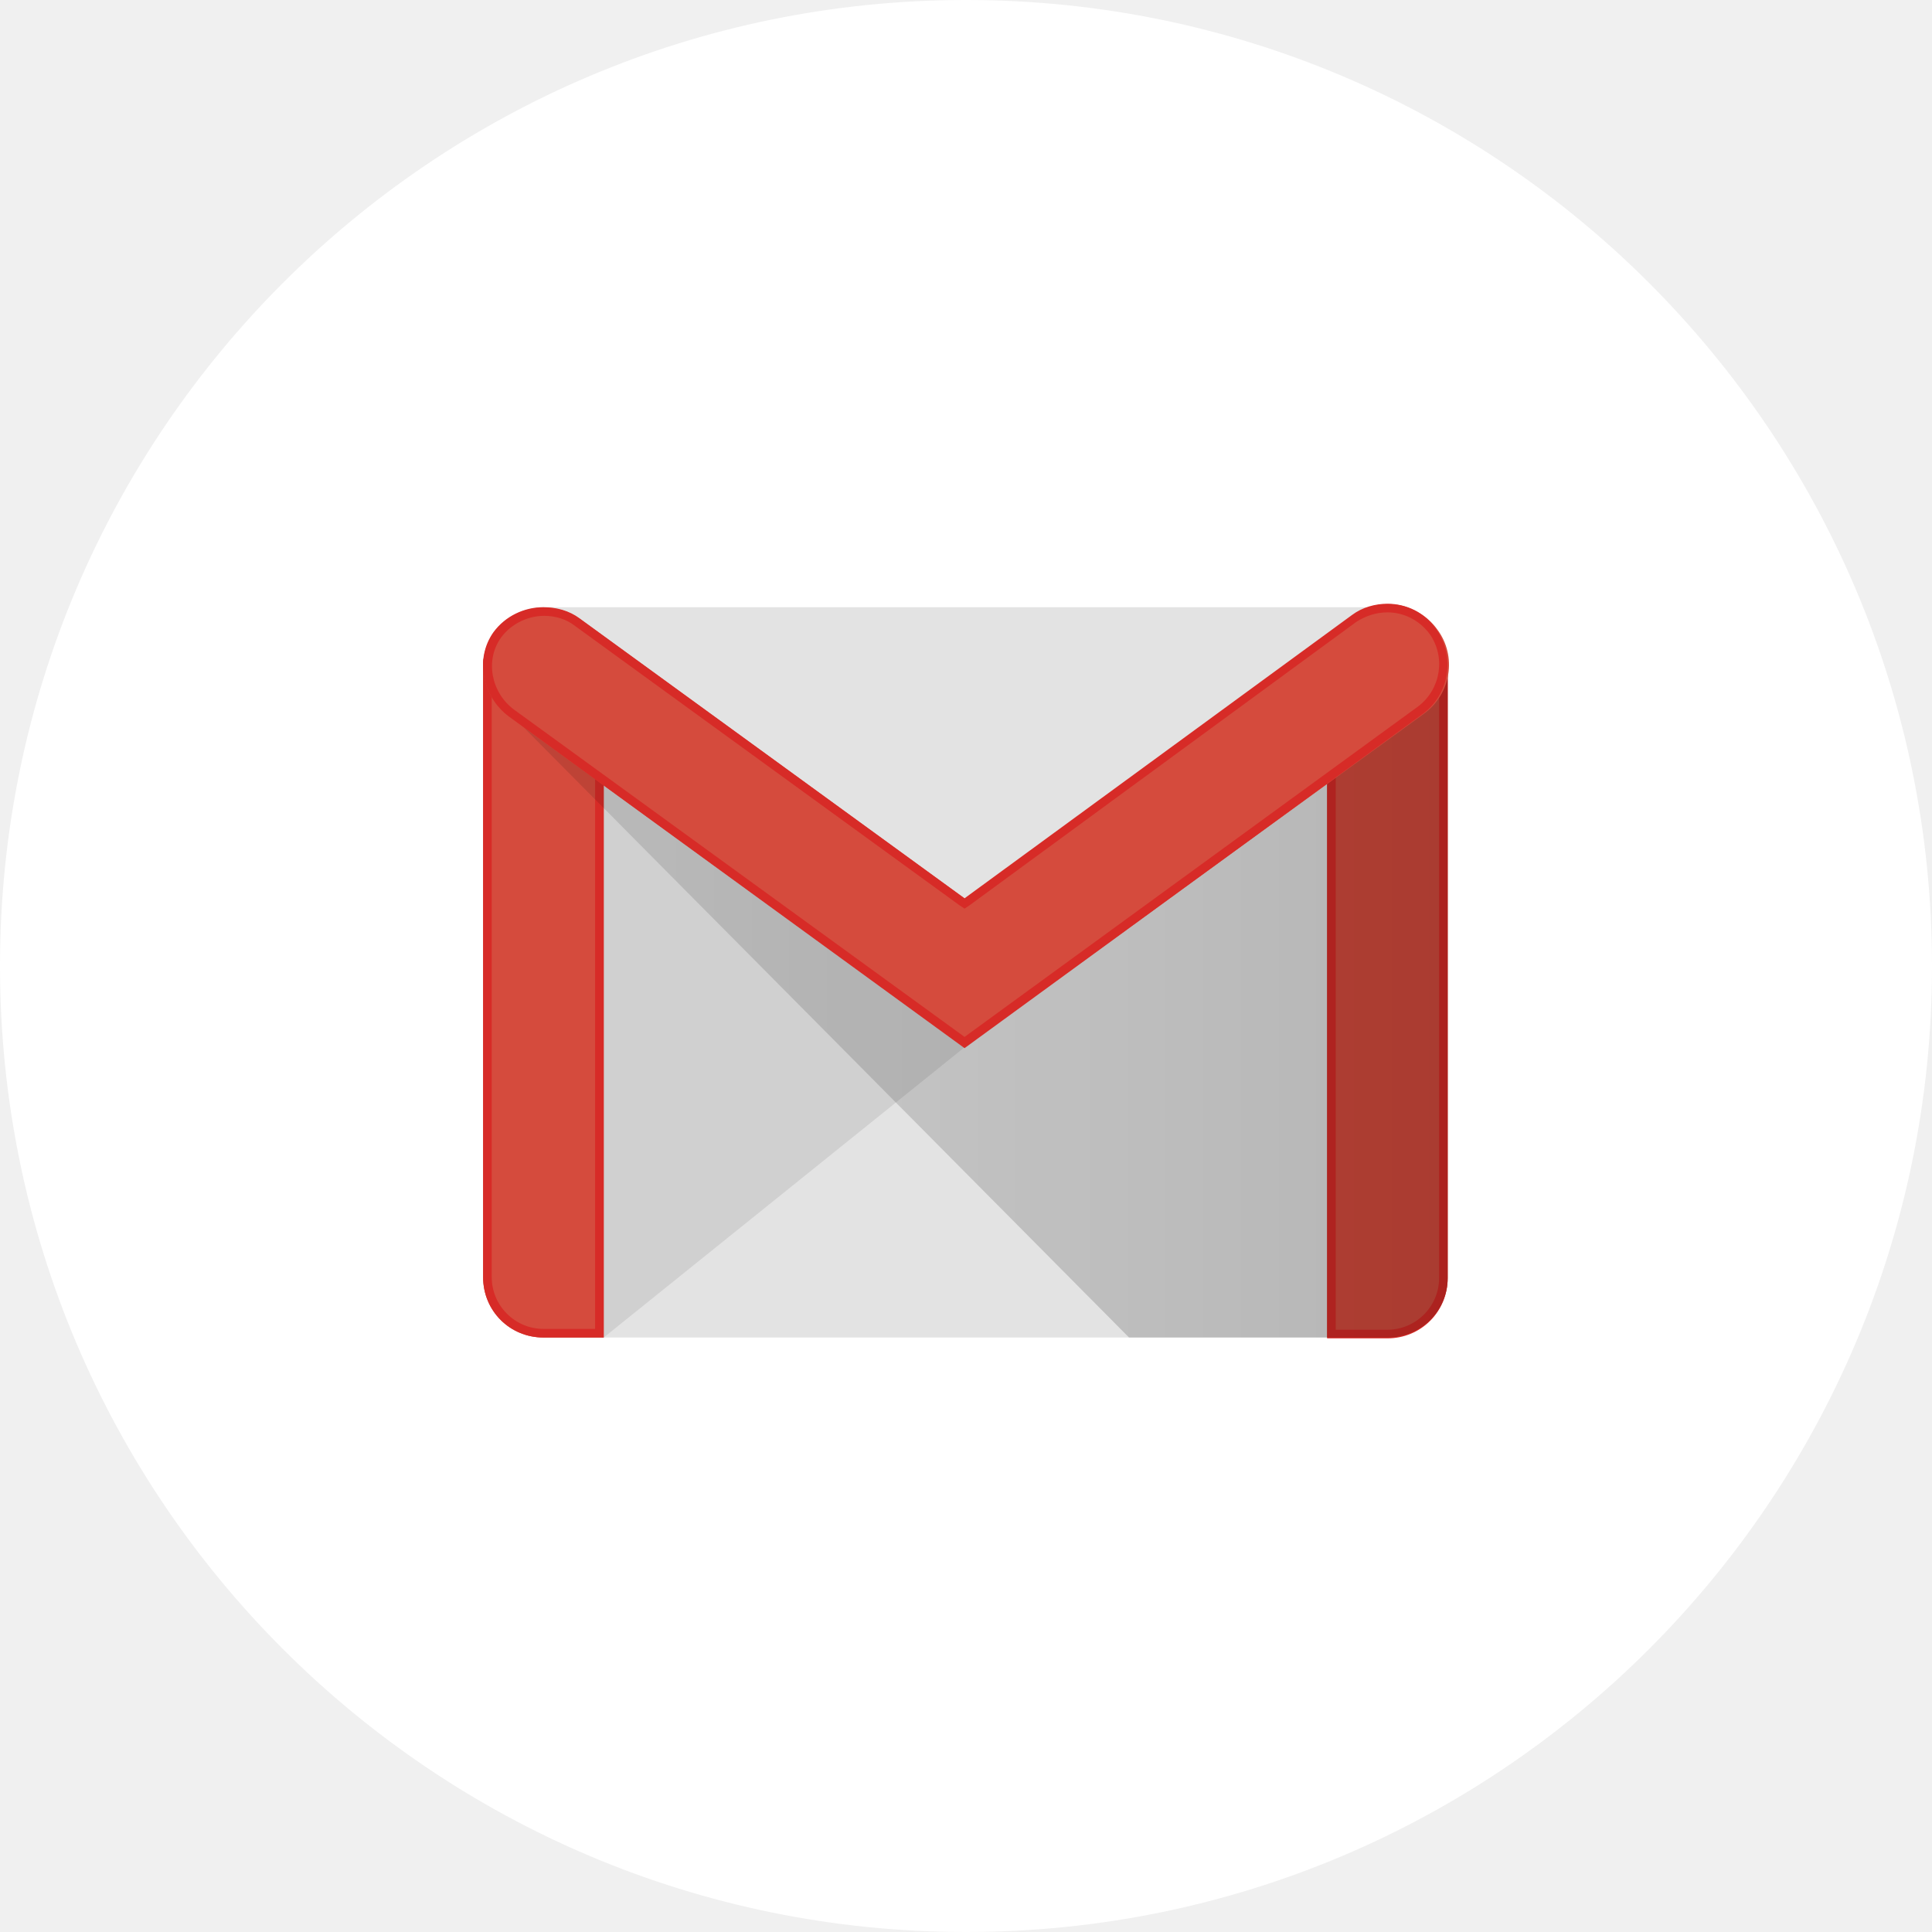
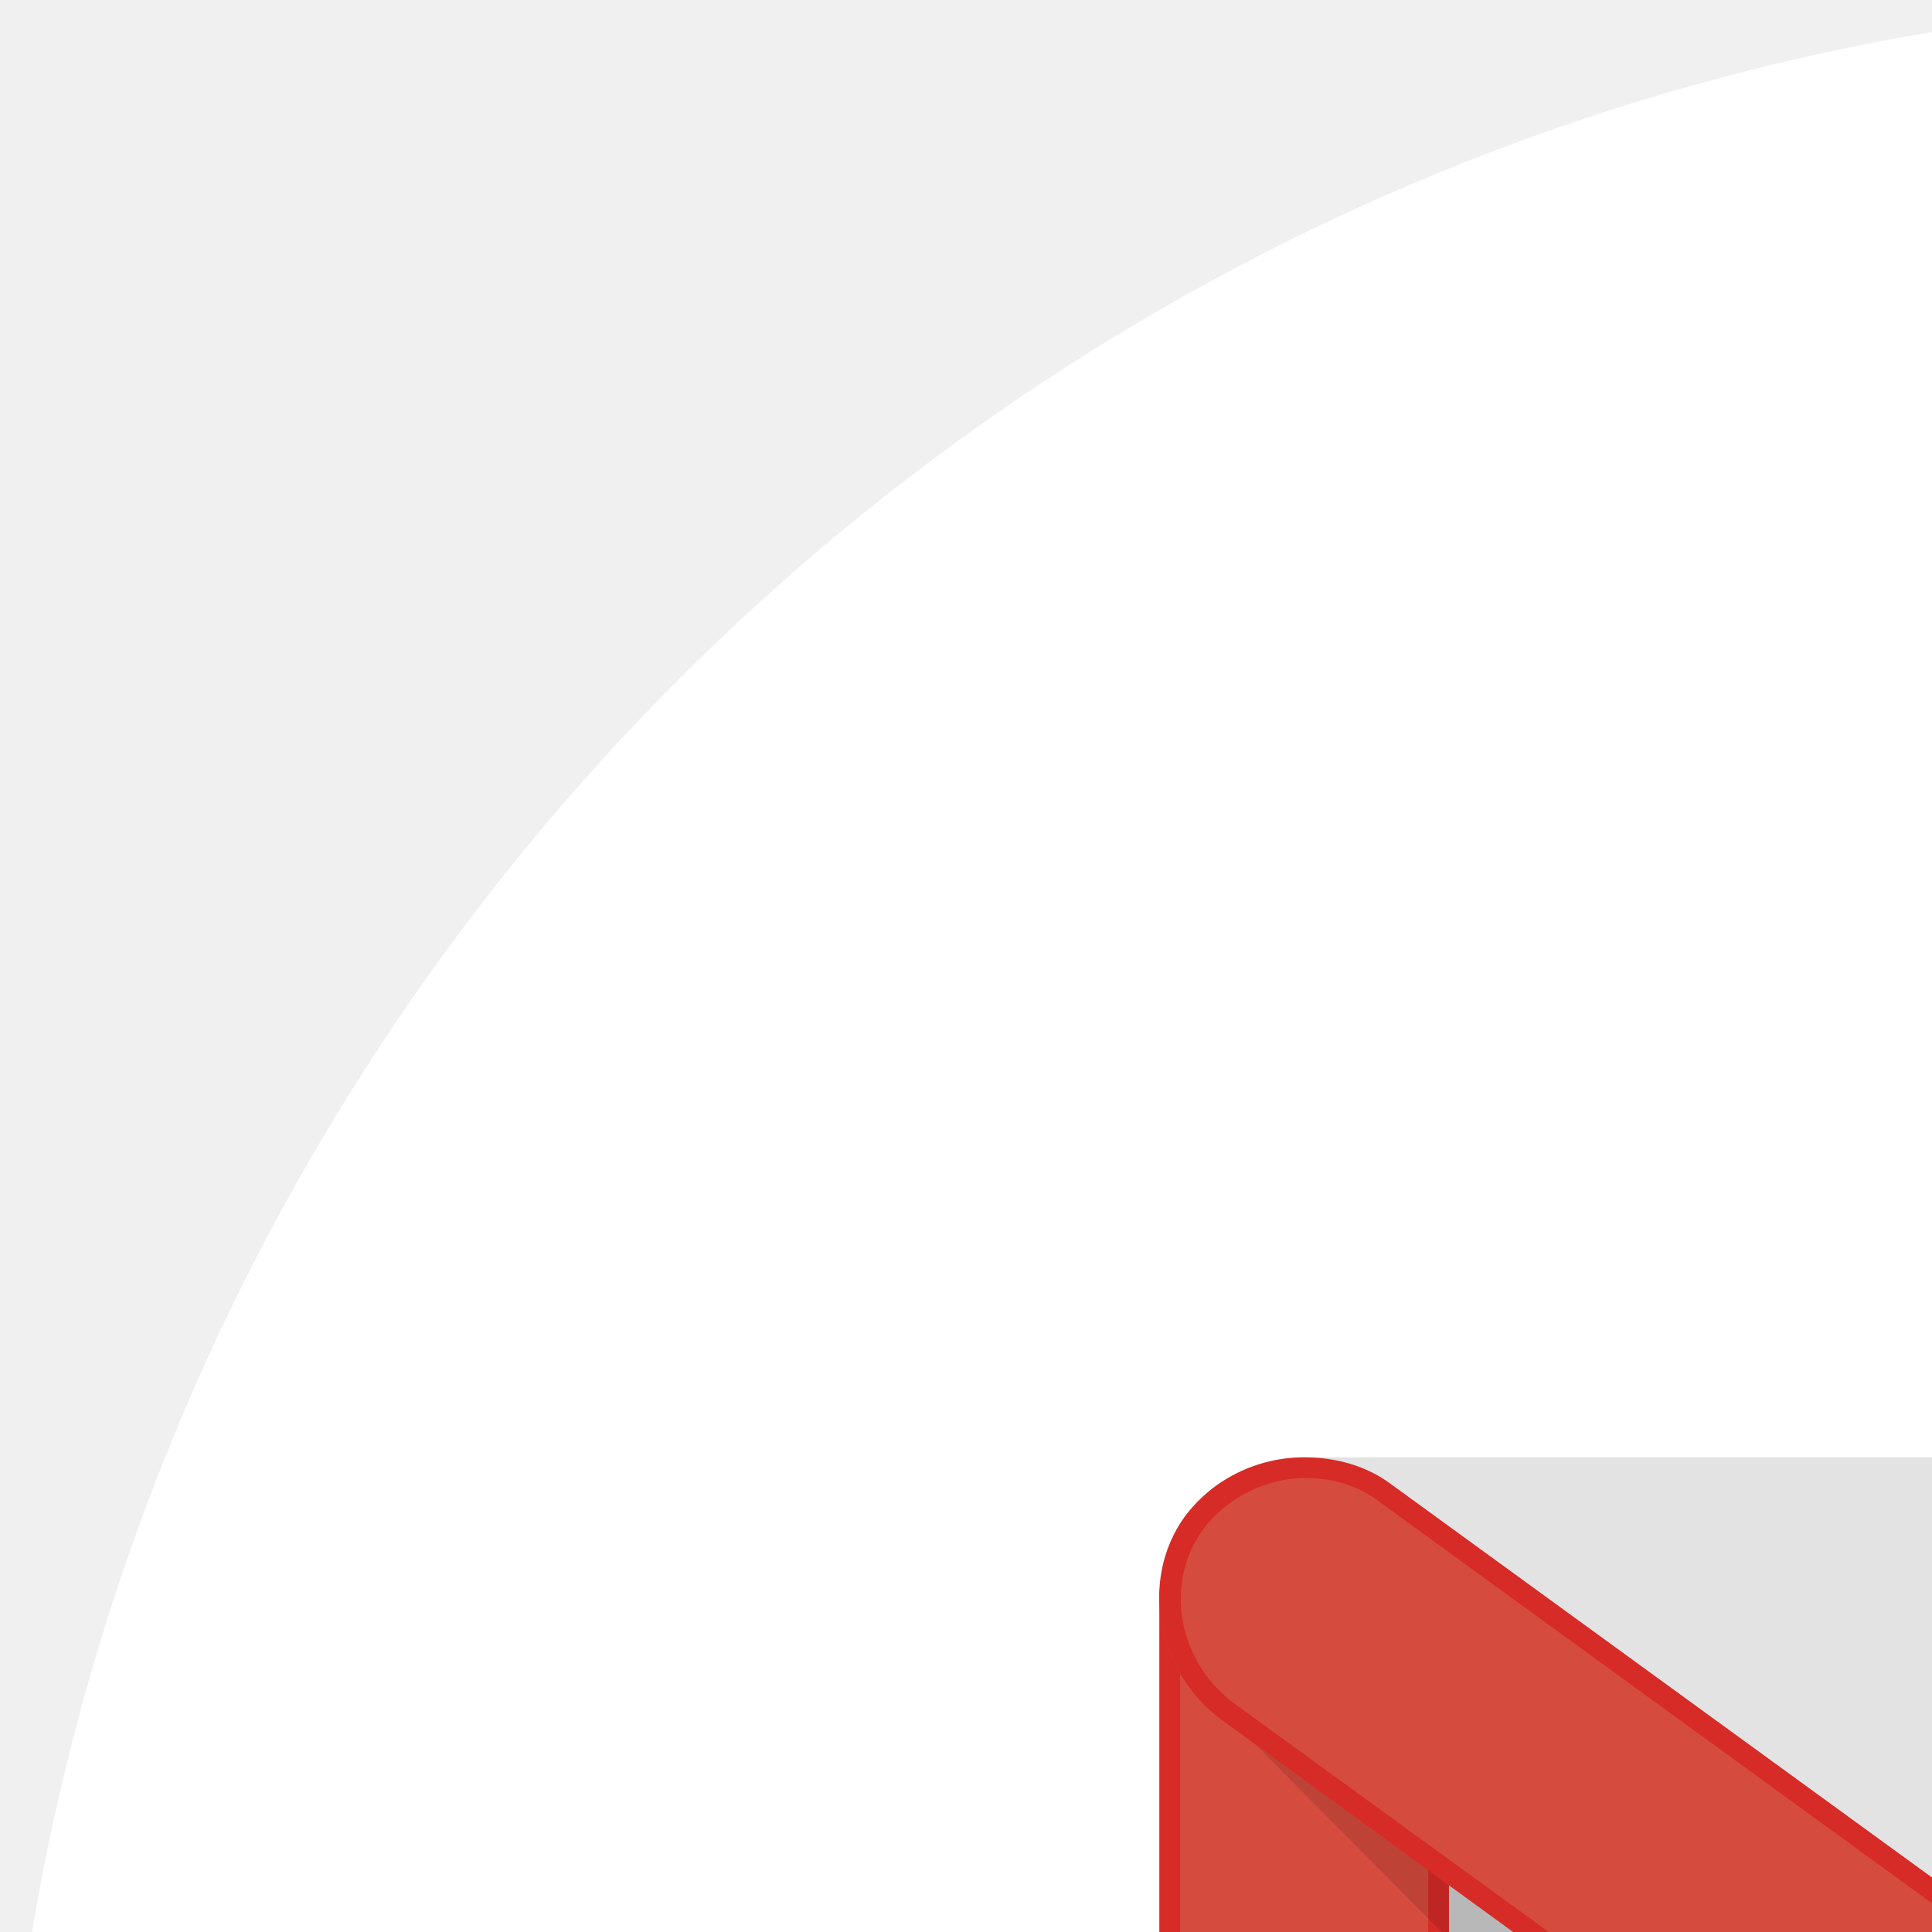
- <svg xmlns="http://www.w3.org/2000/svg" width="48" height="48" viewBox="0 0 48 48" fill="none">
+ <svg xmlns="http://www.w3.org/2000/svg" width="20" height="20" viewBox="0 0 20 20" fill="none">
  <path d="M0 24C0 10.745 10.745 0 24 0C37.255 0 48 10.745 48 24C48 37.255 37.255 48 24 48C10.745 48 0 37.255 0 24Z" fill="white" />
  <path d="M34.47 33.23H13.501C12.688 33.23 12.003 32.567 12.003 31.732V16.583C12.003 15.77 12.666 15.086 13.501 15.086H34.47C35.283 15.086 35.968 15.749 35.968 16.583V31.732C35.968 32.567 35.304 33.23 34.47 33.23Z" fill="#E3E3E3" />
  <path opacity="0.1" d="M14.999 33.23L23.964 26.019L24.028 25.634L14.785 18.98L14.763 32.909L14.999 33.23Z" fill="#231F20" />
  <path d="M13.501 33.23C12.666 33.23 12.003 32.567 12.003 31.732V16.562C12.003 15.727 12.666 15.578 13.501 15.578C14.335 15.578 14.999 15.749 14.999 16.562V33.23H13.501Z" fill="#D54B3D" />
  <path fill-rule="evenodd" clip-rule="evenodd" d="M12.003 16.562C12.003 15.749 12.666 15.578 13.501 15.578C14.335 15.578 14.999 15.727 14.999 16.562V33.23H13.501C12.666 33.23 12.003 32.567 12.003 31.732V16.562ZM14.785 16.562C14.785 16.113 14.571 15.792 13.501 15.792C12.431 15.792 12.217 16.091 12.217 16.562V31.732C12.217 32.438 12.795 33.016 13.501 33.016H14.785V16.562Z" fill="#D72B27" />
  <path d="M34.47 33.23H32.972V16.519C32.972 15.685 33.635 15.578 34.47 15.578C35.304 15.578 35.967 15.685 35.967 16.519V31.754C35.967 32.567 35.304 33.23 34.47 33.23Z" fill="#D54B3D" />
  <path fill-rule="evenodd" clip-rule="evenodd" d="M32.972 16.519C32.972 15.685 33.635 15.578 34.47 15.578C35.304 15.578 35.967 15.685 35.967 16.519V31.754C35.967 32.588 35.304 33.251 34.47 33.251H32.972V16.519ZM35.754 16.519C35.754 15.984 35.432 15.792 34.47 15.792C33.507 15.792 33.186 15.963 33.186 16.519V33.037H34.47C35.176 33.037 35.754 32.46 35.754 31.754V16.519Z" fill="#D72B27" />
  <path d="M28.051 33.23L12.129 17.184L12.966 17.525L24.049 25.506L35.968 16.767V31.754C35.968 32.567 35.304 33.23 34.47 33.23H28.051Z" fill="url(#paint0_linear)" />
  <path d="M23.964 26.019L12.645 17.803C11.982 17.311 11.789 16.369 12.281 15.706C12.773 15.043 13.736 14.893 14.421 15.385L23.985 22.339L33.614 15.3C34.277 14.807 35.219 14.957 35.711 15.642C36.203 16.305 36.053 17.247 35.368 17.739L23.964 26.019Z" fill="#D54B3D" />
  <path fill-rule="evenodd" clip-rule="evenodd" d="M33.592 15.278C33.849 15.086 34.17 15 34.47 15C34.94 15 35.39 15.214 35.689 15.642C36.16 16.327 36.01 17.247 35.347 17.739L23.964 26.041L12.645 17.803C11.982 17.311 11.789 16.369 12.26 15.706C12.559 15.3 13.03 15.086 13.501 15.086C13.822 15.086 14.143 15.171 14.4 15.364L23.964 22.318L33.592 15.278ZM35.518 15.749C35.261 15.406 34.876 15.214 34.47 15.214C34.191 15.214 33.935 15.3 33.699 15.449L24.092 22.489L23.964 22.574L23.835 22.489L14.293 15.556C14.079 15.385 13.8 15.3 13.522 15.3C13.094 15.3 12.688 15.514 12.453 15.835C12.046 16.391 12.196 17.204 12.773 17.632L23.964 25.762L35.24 17.546C35.796 17.118 35.925 16.327 35.518 15.749Z" fill="#D72B27" />
  <defs>
    <linearGradient id="paint0_linear" x1="12.129" y1="33.232" x2="35.975" y2="33.232" gradientUnits="userSpaceOnUse">
      <stop stop-opacity="0.1" />
      <stop offset="1" stop-opacity="0.2" />
    </linearGradient>
  </defs>
</svg>
